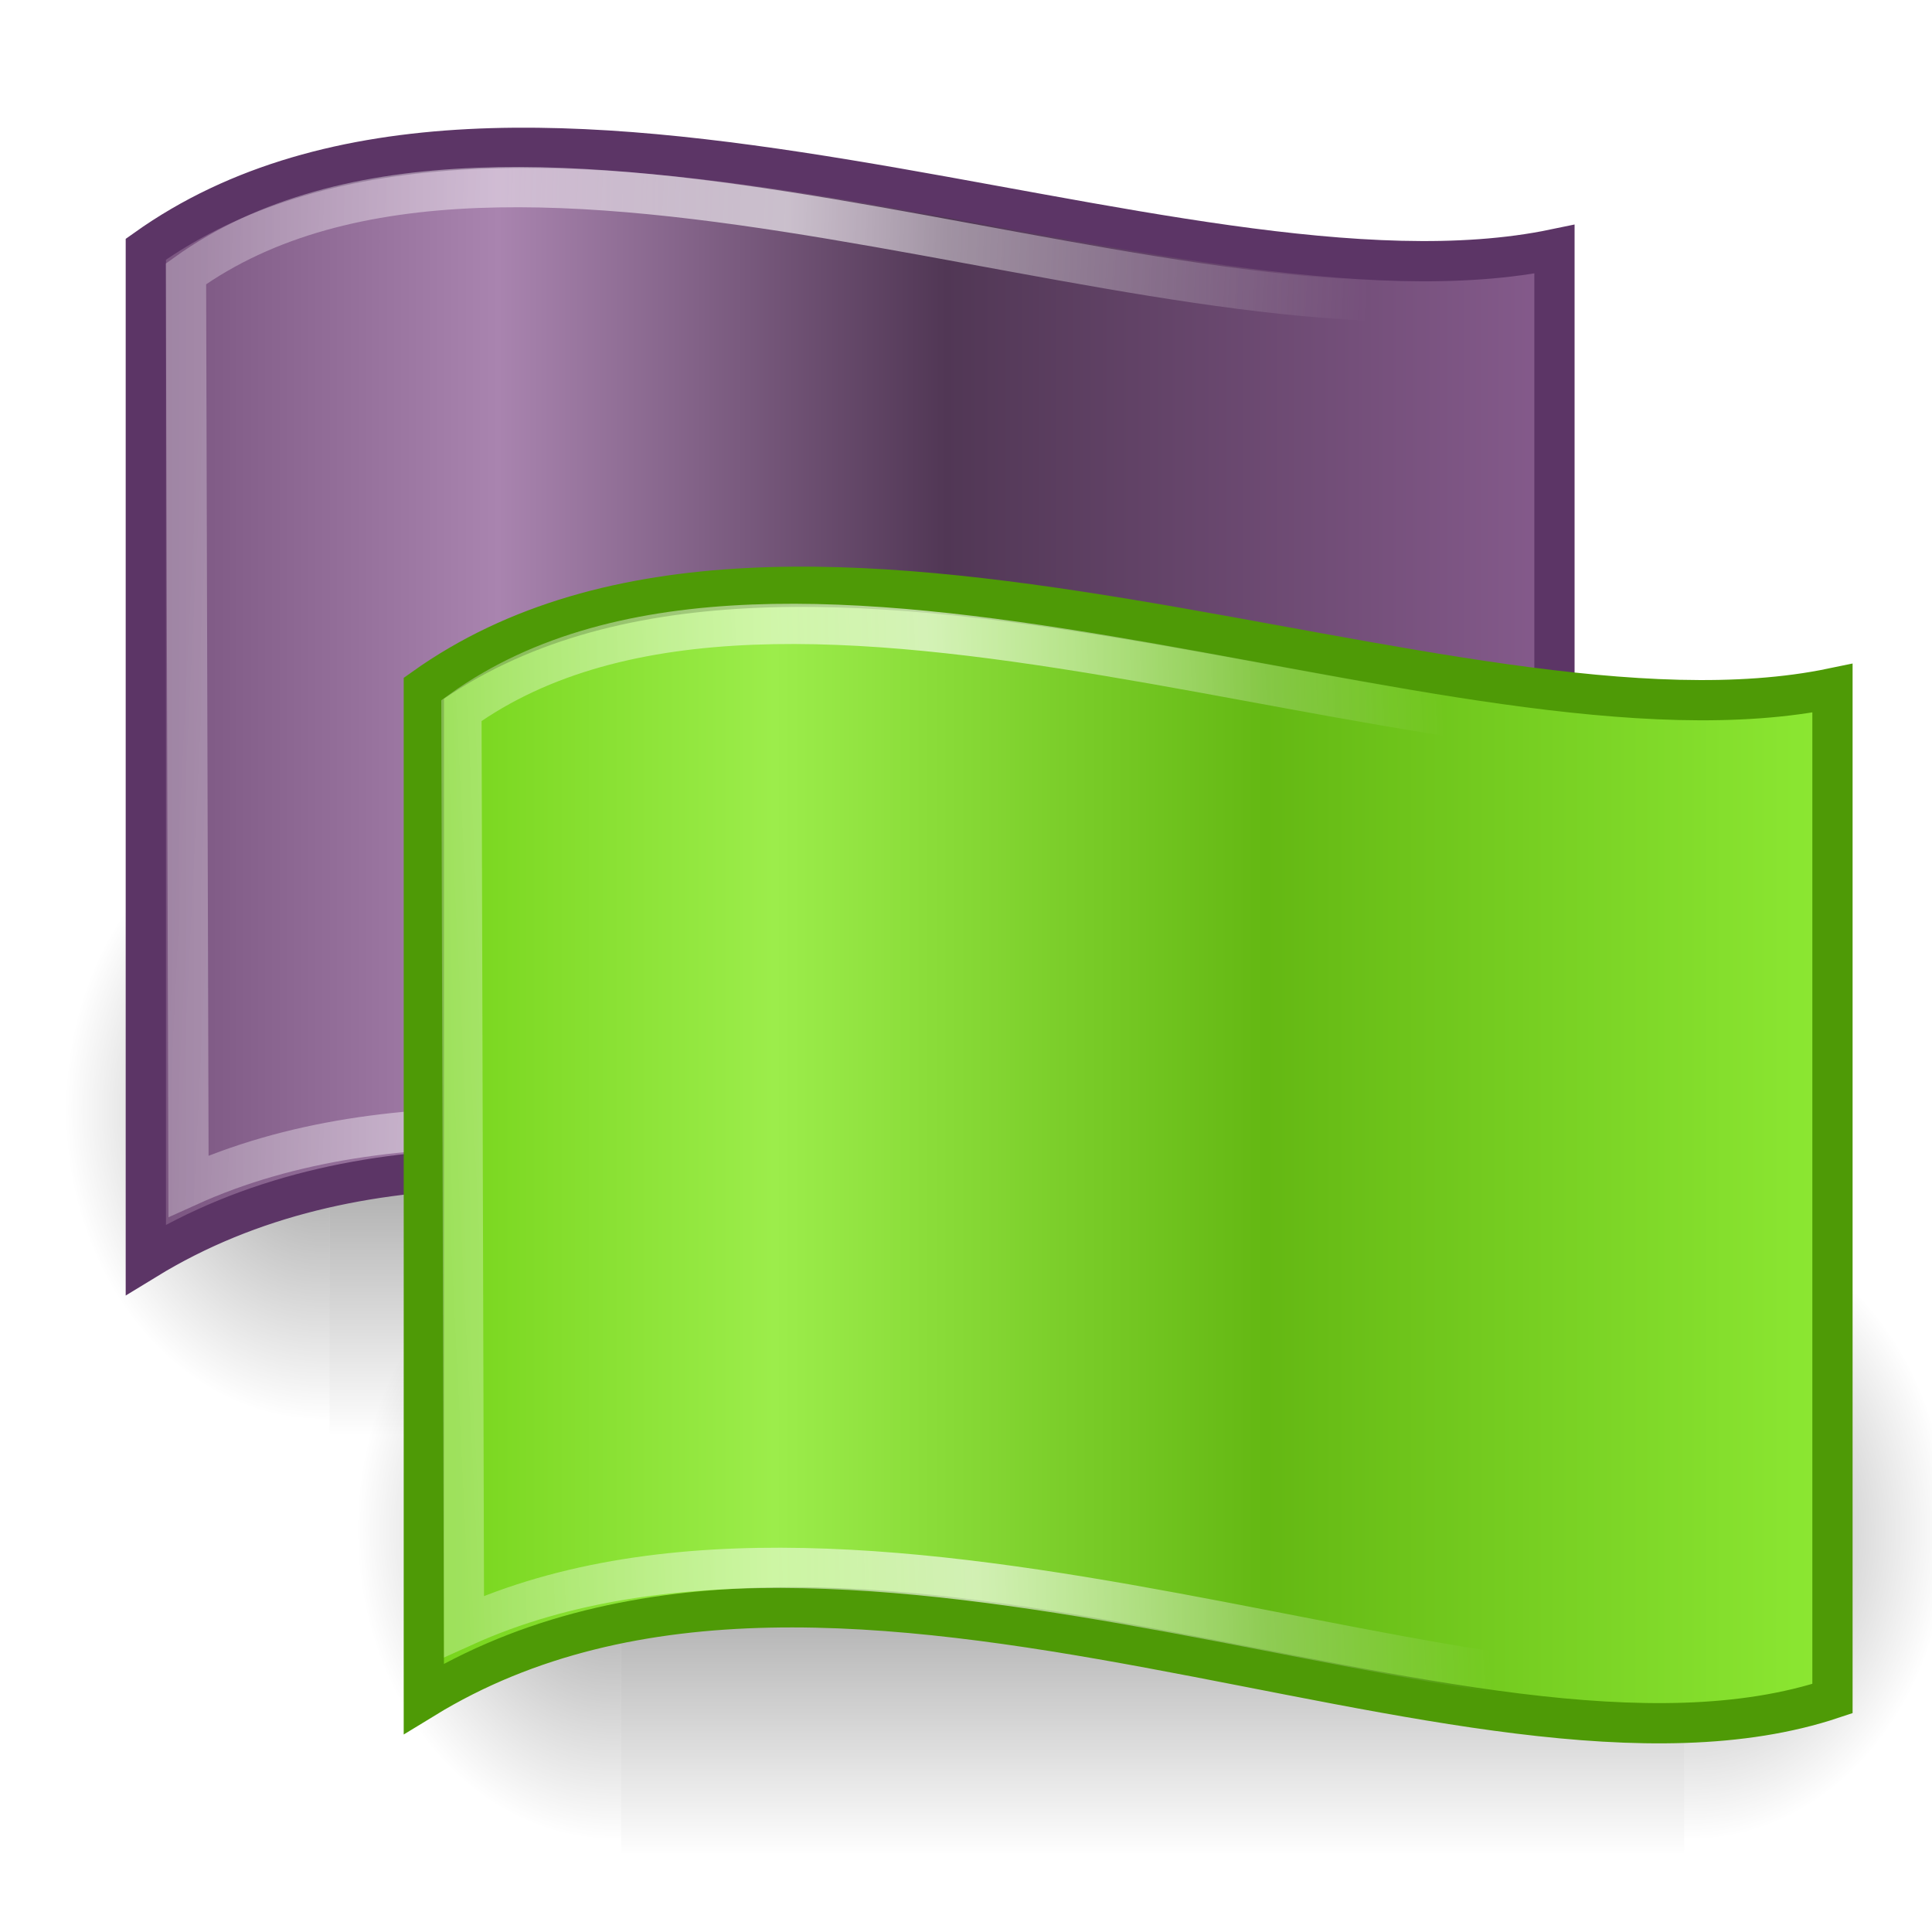
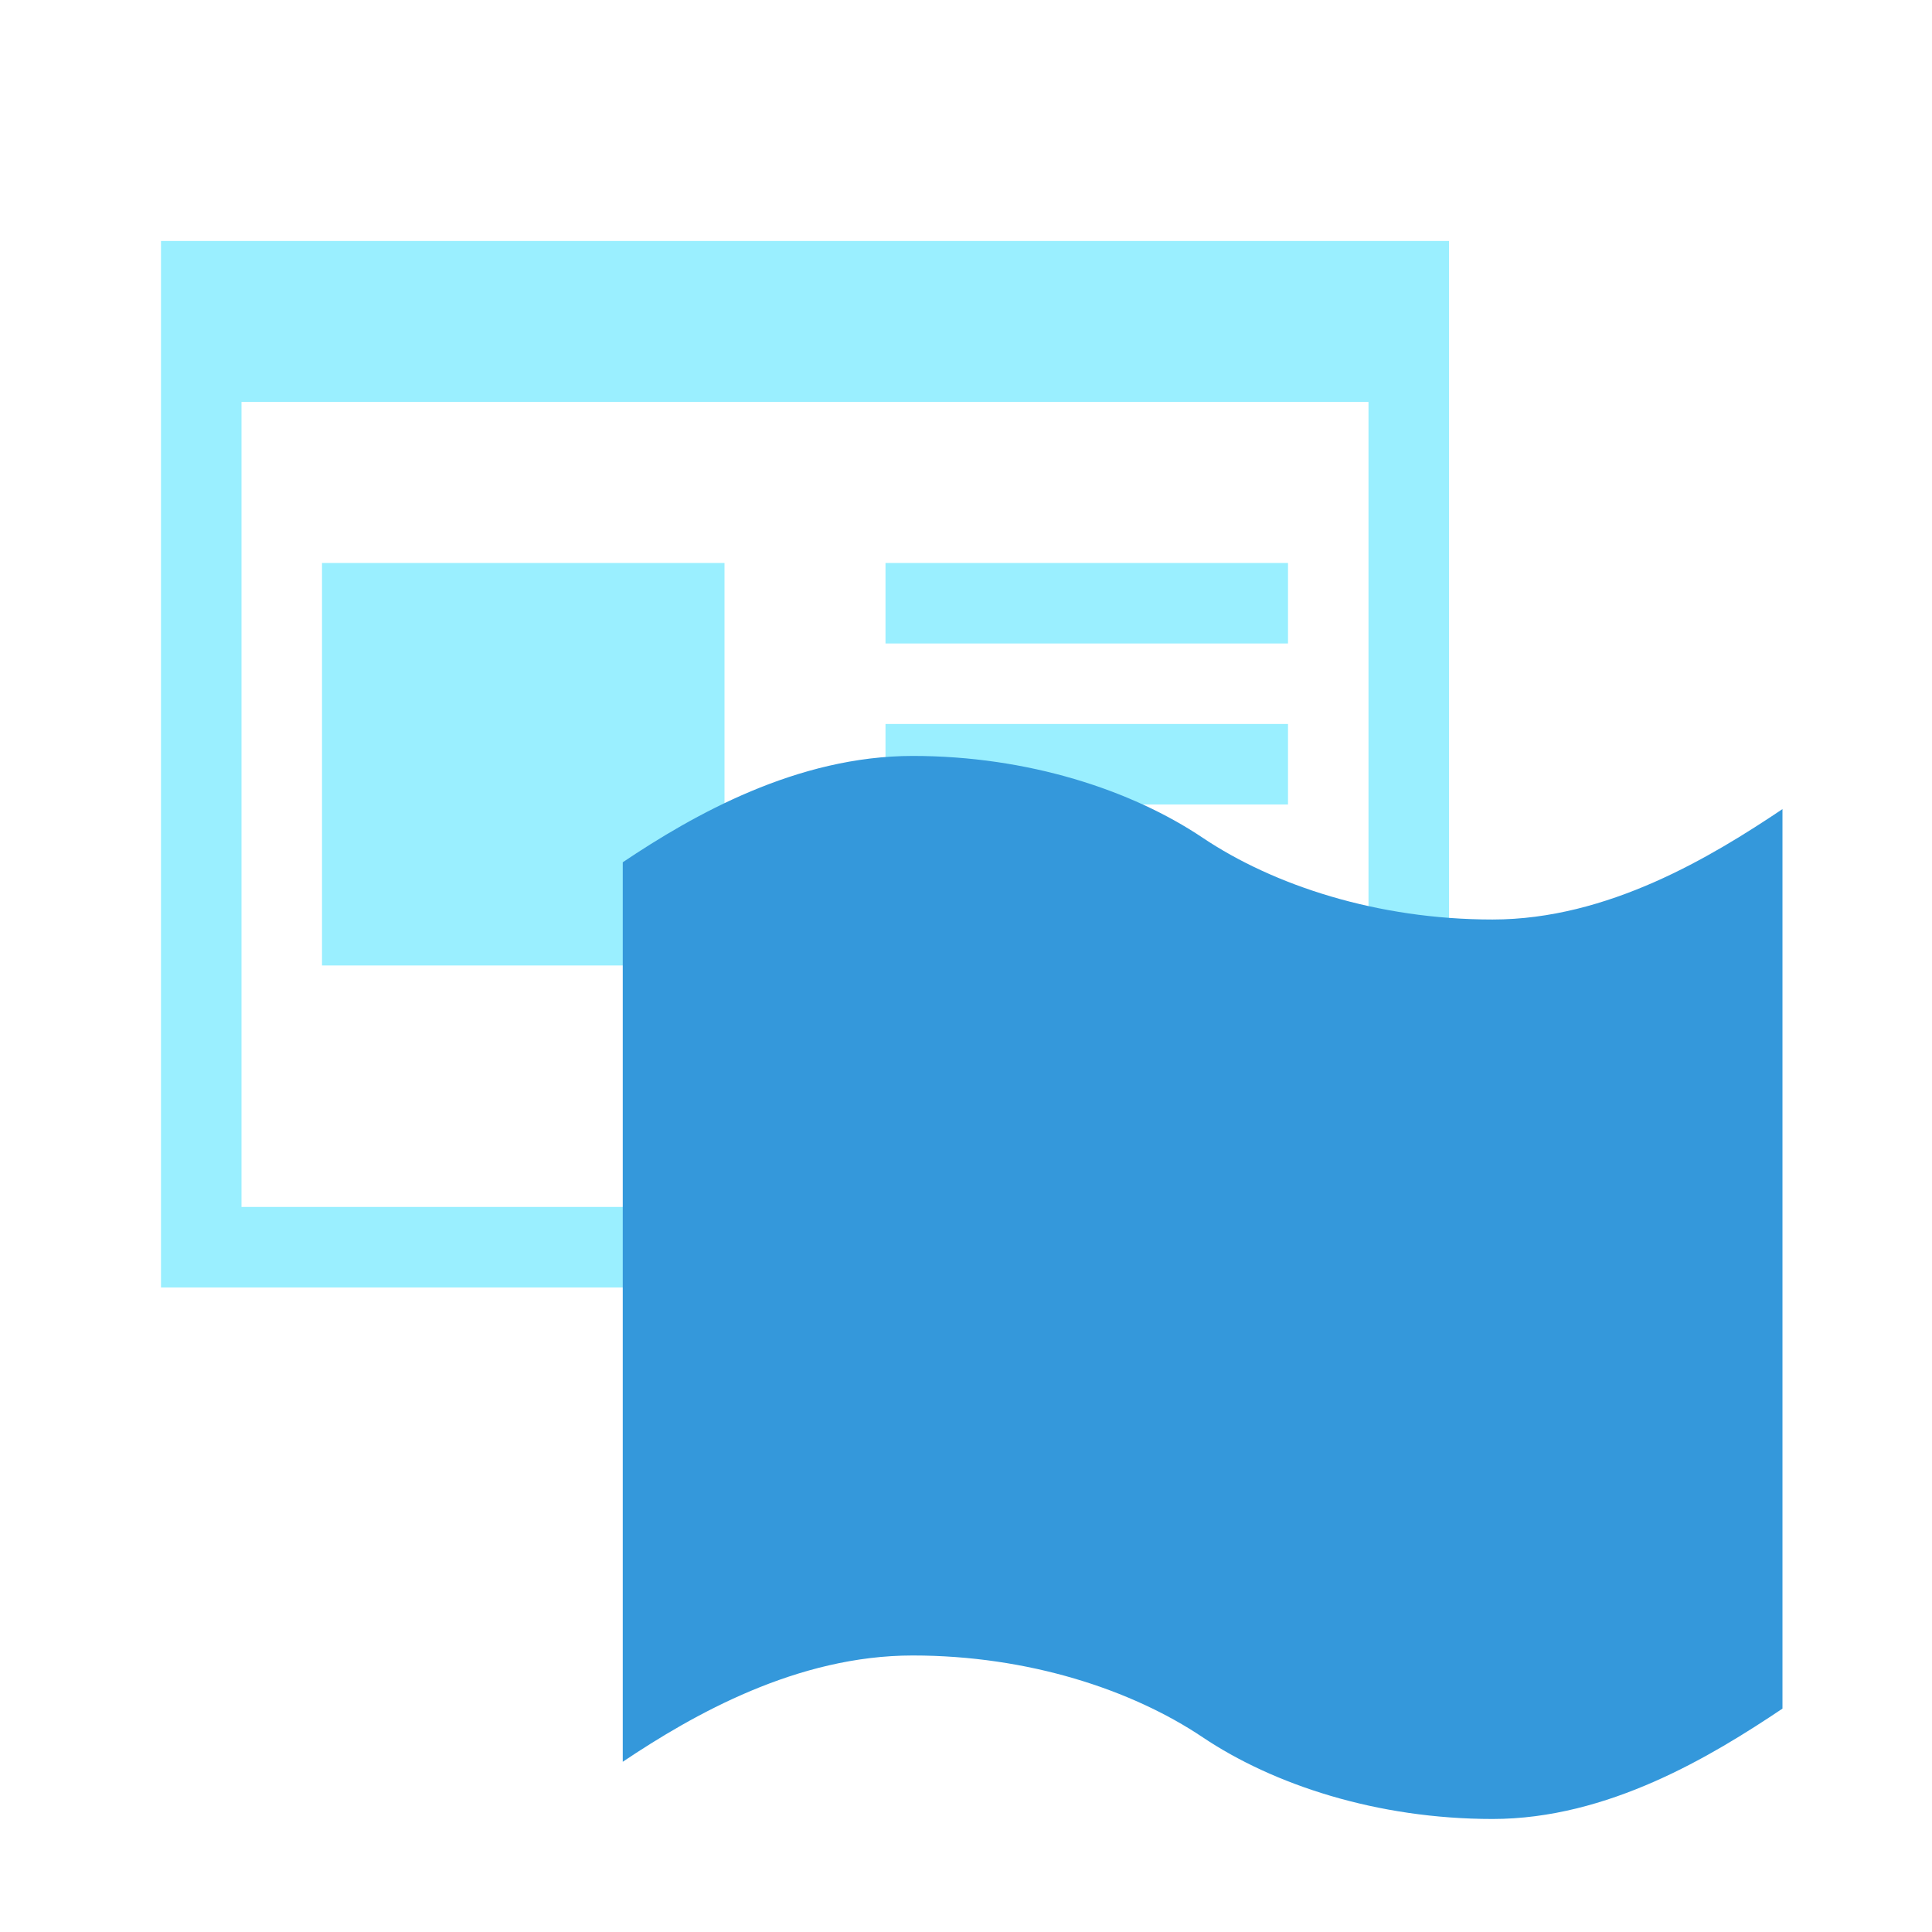
- <svg xmlns="http://www.w3.org/2000/svg" xmlns:xlink="http://www.w3.org/1999/xlink" width="48px" height="48px" id="svg11300">
-   <defs id="defs3">
-     <linearGradient id="linearGradient2913">
-       <stop style="stop-color:white;stop-opacity:0.439;" offset="0" id="stop2915" />
-       <stop id="stop2921" offset="0.5" style="stop-color:white;stop-opacity:1;" />
-       <stop style="stop-color:white;stop-opacity:0;" offset="1" id="stop2917" />
-     </linearGradient>
-     <linearGradient id="linearGradient2877">
-       <stop style="stop-color:#75507b;stop-opacity:1;" offset="0" id="stop2879" />
-       <stop id="stop2885" offset="0.257" style="stop-color:#a984af;stop-opacity:1;" />
-       <stop style="stop-color:#513755;stop-opacity:1;" offset="0.566" id="stop2887" />
-       <stop style="stop-color:#875c8e;stop-opacity:1;" offset="1" id="stop2881" />
-     </linearGradient>
-     <linearGradient id="linearGradient2865">
-       <stop style="stop-color:#73d216;stop-opacity:1;" offset="0" id="stop2867" />
-       <stop id="stop2873" offset="0.256" style="stop-color:#9ced4b;stop-opacity:1;" />
-       <stop style="stop-color:#64b813;stop-opacity:1;" offset="0.594" id="stop2875" />
-       <stop style="stop-color:#8eea34;stop-opacity:1;" offset="1" id="stop2869" />
-     </linearGradient>
-     <radialGradient xlink:href="#linearGradient5060" id="radialGradient6719" gradientUnits="userSpaceOnUse" gradientTransform="matrix(-2.774389,0,0,1.969706,112.7623,-872.8854)" cx="605.714" cy="486.648" fx="605.714" fy="486.648" r="117.143" />
-     <linearGradient id="linearGradient5060">
-       <stop style="stop-color:black;stop-opacity:1;" offset="0" id="stop5062" />
-       <stop style="stop-color:black;stop-opacity:0;" offset="1" id="stop5064" />
-     </linearGradient>
-     <radialGradient xlink:href="#linearGradient5060" id="radialGradient6717" gradientUnits="userSpaceOnUse" gradientTransform="matrix(2.774389,0,0,1.969706,-1891.633,-872.8854)" cx="605.714" cy="486.648" fx="605.714" fy="486.648" r="117.143" />
-     <linearGradient id="linearGradient5048">
-       <stop style="stop-color:black;stop-opacity:0;" offset="0" id="stop5050" />
-       <stop id="stop5056" offset="0.5" style="stop-color:black;stop-opacity:1;" />
-       <stop style="stop-color:black;stop-opacity:0;" offset="1" id="stop5052" />
-     </linearGradient>
-     <linearGradient xlink:href="#linearGradient5048" id="linearGradient6715" gradientUnits="userSpaceOnUse" gradientTransform="matrix(2.774389,0,0,1.969706,-1892.179,-872.8854)" x1="302.857" y1="366.648" x2="302.857" y2="609.505" />
-     <linearGradient id="linearGradient16542">
-       <stop style="stop-color:#2e3436;stop-opacity:1;" offset="0" id="stop16544" />
-       <stop id="stop16550" offset="0.273" style="stop-color:#505a5d;stop-opacity:1;" />
-       <stop style="stop-color:#141717;stop-opacity:1;" offset="0.636" id="stop16554" />
-       <stop style="stop-color:#2e3436;stop-opacity:1;" offset="1" id="stop16546" />
-     </linearGradient>
-     <linearGradient id="linearGradient16532">
-       <stop style="stop-color:#cc0000;stop-opacity:1;" offset="0" id="stop16534" />
-       <stop id="stop16540" offset="0.242" style="stop-color:#ff4747;stop-opacity:1;" />
-       <stop style="stop-color:#9b1212;stop-opacity:1;" offset="0.61" id="stop16552" />
-       <stop style="stop-color:#cc0000;stop-opacity:1;" offset="1" id="stop16536" />
-     </linearGradient>
-     <linearGradient id="linearGradient16522">
-       <stop style="stop-color:#edd400;stop-opacity:1;" offset="0" id="stop16524" />
-       <stop id="stop16530" offset="0.273" style="stop-color:#fff491;stop-opacity:1;" />
-       <stop style="stop-color:#edd400;stop-opacity:1;" offset="1" id="stop16526" />
-     </linearGradient>
-     <linearGradient id="linearGradient16514">
-       <stop id="stop16516" offset="0" style="stop-color:#ffffff;stop-opacity:1;" />
-       <stop style="stop-color:#bebebe;stop-opacity:1;" offset="0.424" id="stop16518" />
-       <stop id="stop16520" offset="1" style="stop-color:#ebebeb;stop-opacity:1;" />
-     </linearGradient>
-     <linearGradient id="linearGradient16494">
-       <stop style="stop-color:#204a87;stop-opacity:1;" offset="0" id="stop16496" />
-       <stop id="stop16502" offset="0.212" style="stop-color:#3f7bd2;stop-opacity:1;" />
-       <stop style="stop-color:#204a87;stop-opacity:1;" offset="1" id="stop16498" />
-     </linearGradient>
-     <linearGradient id="linearGradient16468">
-       <stop style="stop-color:#cc0000;stop-opacity:1;" offset="0" id="stop16470" />
-       <stop id="stop16476" offset="0.152" style="stop-color:#ff3737;stop-opacity:1;" />
-       <stop style="stop-color:#b41414;stop-opacity:1;" offset="0.576" id="stop16478" />
-       <stop style="stop-color:#ff4c4c;stop-opacity:1;" offset="1" id="stop16472" />
-     </linearGradient>
-     <linearGradient id="linearGradient16451">
-       <stop style="stop-color:#ffffff;stop-opacity:1;" offset="0" id="stop16453" />
-       <stop id="stop16459" offset="0.424" style="stop-color:#bebebe;stop-opacity:1;" />
-       <stop style="stop-color:#ebebeb;stop-opacity:1;" offset="1" id="stop16455" />
-     </linearGradient>
-     <linearGradient id="linearGradient11520">
-       <stop id="stop11522" offset="0" style="stop-color:#ffffff;stop-opacity:1;" />
-       <stop id="stop11524" offset="1" style="stop-color:#dcdcdc;stop-opacity:1;" />
-     </linearGradient>
-     <linearGradient id="linearGradient11508">
-       <stop id="stop11510" offset="0" style="stop-color:#000000;stop-opacity:1;" />
-       <stop id="stop11512" offset="1" style="stop-color:#000000;stop-opacity:0;" />
-     </linearGradient>
-     <linearGradient id="linearGradient11494">
-       <stop id="stop11496" offset="0" style="stop-color:#ef2929;stop-opacity:1;" />
-       <stop id="stop11498" offset="1" style="stop-color:#ef2929;stop-opacity:0;" />
-     </linearGradient>
-     <linearGradient id="linearGradient11415">
-       <stop id="stop11417" offset="0" style="stop-color:#204a87;stop-opacity:0;" />
-       <stop style="stop-color:#204a87;stop-opacity:1;" offset="0.5" id="stop11423" />
-       <stop id="stop11419" offset="1" style="stop-color:#204a87;stop-opacity:0;" />
-     </linearGradient>
-     <linearGradient id="linearGradient11399">
-       <stop id="stop11401" offset="0" style="stop-color:#000000;stop-opacity:1;" />
-       <stop id="stop11403" offset="1" style="stop-color:#000000;stop-opacity:0;" />
-     </linearGradient>
-     <linearGradient gradientTransform="translate(-60.28571,-0.285714)" y2="34.462" x2="43.616" y1="3.774" x1="15.828" gradientUnits="userSpaceOnUse" id="linearGradient11425" xlink:href="#linearGradient11415" />
-     <linearGradient gradientTransform="translate(-60.57143,0)" y2="39.034" x2="35.68" y1="9.346" x1="9.696" gradientUnits="userSpaceOnUse" id="linearGradient11427" xlink:href="#linearGradient11415" />
-     <linearGradient y2="33.462" x2="26.759" y1="19.774" x1="13.267" gradientTransform="translate(-60.85714,0.428571)" gradientUnits="userSpaceOnUse" id="linearGradient11439" xlink:href="#linearGradient11415" />
-     <radialGradient r="8.5" fy="39.143" fx="12.071" cy="39.143" cx="12.071" gradientTransform="matrix(1,0,0,0.487395,0,20.06483)" gradientUnits="userSpaceOnUse" id="radialGradient11441" xlink:href="#linearGradient11399" />
-     <radialGradient gradientTransform="matrix(1.243453,2.106784e-16,-2.106784e-16,1.243453,-6.713754,-3.742847)" gradientUnits="userSpaceOnUse" r="3.834" fy="15.048" fx="27.577" cy="15.048" cx="27.577" id="radialGradient11500" xlink:href="#linearGradient11494" />
-     <radialGradient r="3.834" fy="16.049" fx="27.577" cy="16.049" cx="27.577" gradientTransform="matrix(1.243453,2.106784e-16,-2.106784e-16,1.243453,-6.713754,-3.742847)" gradientUnits="userSpaceOnUse" id="radialGradient11504" xlink:href="#linearGradient11494" />
-     <radialGradient gradientUnits="userSpaceOnUse" gradientTransform="matrix(1,0,0,0.338462,2.166583e-14,29.48178)" r="6.566" fy="44.565" fx="30.204" cy="44.565" cx="30.204" id="radialGradient11514" xlink:href="#linearGradient11508" />
-     <radialGradient gradientTransform="matrix(1.995058,-1.651527e-32,0,1.995058,-24.32488,-35.70087)" gradientUnits="userSpaceOnUse" r="20.531" fy="35.878" fx="24.446" cy="35.878" cx="24.446" id="radialGradient11526" xlink:href="#linearGradient11520" />
-     <radialGradient r="6.566" fy="44.565" fx="30.204" cy="44.565" cx="30.204" gradientTransform="matrix(1,0,0,0.338462,3.185827e-15,29.48178)" gradientUnits="userSpaceOnUse" id="radialGradient11532" xlink:href="#linearGradient11508" />
-     <radialGradient xlink:href="#linearGradient11508" id="radialGradient1348" gradientUnits="userSpaceOnUse" gradientTransform="matrix(1,0,0,0.338462,-1.353344e-14,29.48178)" cx="30.204" cy="44.565" fx="30.204" fy="44.565" r="6.566" />
-     <radialGradient xlink:href="#linearGradient11520" id="radialGradient1350" gradientUnits="userSpaceOnUse" gradientTransform="matrix(1.995058,-1.651527e-32,0,1.995058,-24.32488,-35.70087)" cx="24.446" cy="35.878" fx="24.446" fy="35.878" r="20.531" />
-     <radialGradient xlink:href="#linearGradient11494" id="radialGradient1352" gradientUnits="userSpaceOnUse" gradientTransform="matrix(1.243453,2.106784e-16,-2.106784e-16,1.243453,-6.713754,-3.742847)" cx="27.577" cy="16.049" fx="27.577" fy="16.049" r="3.834" />
-     <radialGradient xlink:href="#linearGradient11494" id="radialGradient1354" gradientUnits="userSpaceOnUse" gradientTransform="matrix(1.243453,2.106784e-16,-2.106784e-16,1.243453,-6.713754,-3.742847)" cx="27.577" cy="15.048" fx="27.577" fy="15.048" r="3.834" />
-     <radialGradient xlink:href="#linearGradient11508" id="radialGradient1356" gradientUnits="userSpaceOnUse" gradientTransform="matrix(1,0,0,0.338462,2.220359e-14,29.48178)" cx="30.204" cy="44.565" fx="30.204" fy="44.565" r="6.566" />
-     <radialGradient xlink:href="#linearGradient11520" id="radialGradient1366" gradientUnits="userSpaceOnUse" gradientTransform="matrix(2.049266,-1.696401e-32,0,2.049266,-25.65002,-37.31089)" cx="24.446" cy="35.878" fx="24.446" fy="35.878" r="20.531" />
-     <linearGradient xlink:href="#linearGradient16451" id="linearGradient16457" x1="0.914" y1="16.711" x2="37.623" y2="16.711" gradientUnits="userSpaceOnUse" />
-     <linearGradient xlink:href="#linearGradient16451" id="linearGradient16464" gradientUnits="userSpaceOnUse" x1="0.914" y1="16.711" x2="37.623" y2="16.711" gradientTransform="matrix(0.98006,0,0,1,0.116103,0)" />
-     <linearGradient xlink:href="#linearGradient16468" id="linearGradient16474" x1="2" y1="23.791" x2="36" y2="23.791" gradientUnits="userSpaceOnUse" />
-     <linearGradient xlink:href="#linearGradient16468" id="linearGradient16482" gradientUnits="userSpaceOnUse" x1="2" y1="23.791" x2="36" y2="23.791" gradientTransform="translate(0,-5.624133)" />
-     <linearGradient xlink:href="#linearGradient16468" id="linearGradient16486" gradientUnits="userSpaceOnUse" gradientTransform="translate(0,-11.24827)" x1="2" y1="23.791" x2="36" y2="23.791" />
-     <linearGradient xlink:href="#linearGradient16468" id="linearGradient16490" gradientUnits="userSpaceOnUse" gradientTransform="translate(0,-16.8724)" x1="2" y1="23.791" x2="36" y2="23.791" />
-     <linearGradient xlink:href="#linearGradient16494" id="linearGradient16500" x1="2" y1="8.502" x2="19" y2="8.502" gradientUnits="userSpaceOnUse" />
-     <linearGradient xlink:href="#linearGradient16522" id="linearGradient16528" x1="11.002" y1="29.757" x2="46.999" y2="29.757" gradientUnits="userSpaceOnUse" />
-     <linearGradient xlink:href="#linearGradient16532" id="linearGradient16538" x1="11.977" y1="29.749" x2="46.139" y2="29.749" gradientUnits="userSpaceOnUse" />
-     <linearGradient xlink:href="#linearGradient16542" id="linearGradient16548" x1="11.977" y1="21.724" x2="46.139" y2="21.724" gradientUnits="userSpaceOnUse" />
-     <linearGradient xlink:href="#linearGradient16451" id="linearGradient16577" gradientUnits="userSpaceOnUse" gradientTransform="matrix(0.98006,0,0,1,0.116103,0)" x1="0.914" y1="16.711" x2="37.623" y2="16.711" />
-     <linearGradient xlink:href="#linearGradient16468" id="linearGradient16579" gradientUnits="userSpaceOnUse" x1="2" y1="23.791" x2="36" y2="23.791" />
-     <linearGradient xlink:href="#linearGradient16468" id="linearGradient16581" gradientUnits="userSpaceOnUse" gradientTransform="translate(0,-11.24827)" x1="2" y1="23.791" x2="36" y2="23.791" />
-     <linearGradient xlink:href="#linearGradient16468" id="linearGradient16583" gradientUnits="userSpaceOnUse" gradientTransform="translate(0,-5.624133)" x1="2" y1="23.791" x2="36" y2="23.791" />
-     <linearGradient xlink:href="#linearGradient16468" id="linearGradient16585" gradientUnits="userSpaceOnUse" gradientTransform="translate(0,-16.8724)" x1="2" y1="23.791" x2="36" y2="23.791" />
-     <linearGradient xlink:href="#linearGradient16494" id="linearGradient16587" gradientUnits="userSpaceOnUse" x1="2" y1="8.502" x2="19" y2="8.502" />
-     <linearGradient xlink:href="#linearGradient5048" id="linearGradient6761" gradientUnits="userSpaceOnUse" gradientTransform="matrix(2.774389,0,0,1.969706,-1892.179,-872.8854)" x1="302.857" y1="366.648" x2="302.857" y2="609.505" />
-     <radialGradient xlink:href="#linearGradient5060" id="radialGradient6763" gradientUnits="userSpaceOnUse" gradientTransform="matrix(2.774389,0,0,1.969706,-1891.633,-872.8854)" cx="605.714" cy="486.648" fx="605.714" fy="486.648" r="117.143" />
-     <radialGradient xlink:href="#linearGradient5060" id="radialGradient6765" gradientUnits="userSpaceOnUse" gradientTransform="matrix(-2.774389,0,0,1.969706,112.7623,-872.8854)" cx="605.714" cy="486.648" fx="605.714" fy="486.648" r="117.143" />
-     <linearGradient xlink:href="#linearGradient16494" id="linearGradient2006" gradientUnits="userSpaceOnUse" x1="2" y1="8.502" x2="19" y2="8.502" gradientTransform="translate(2.121318,2.032932)" />
-     <linearGradient xlink:href="#linearGradient16468" id="linearGradient2010" gradientUnits="userSpaceOnUse" gradientTransform="translate(2.121318,-14.83947)" x1="2" y1="23.791" x2="36" y2="23.791" />
-     <linearGradient xlink:href="#linearGradient16468" id="linearGradient2013" gradientUnits="userSpaceOnUse" gradientTransform="translate(2.121318,-3.591201)" x1="2" y1="23.791" x2="36" y2="23.791" />
-     <linearGradient xlink:href="#linearGradient16468" id="linearGradient2016" gradientUnits="userSpaceOnUse" gradientTransform="translate(2.121318,-9.215338)" x1="2" y1="23.791" x2="36" y2="23.791" />
-     <linearGradient xlink:href="#linearGradient16468" id="linearGradient2019" gradientUnits="userSpaceOnUse" x1="2" y1="23.791" x2="36" y2="23.791" gradientTransform="translate(2.121318,2.032932)" />
-     <linearGradient xlink:href="#linearGradient2865" id="linearGradient2871" x1="10.03" y1="28.696" x2="46.027" y2="28.696" gradientUnits="userSpaceOnUse" />
-     <linearGradient xlink:href="#linearGradient2877" id="linearGradient2883" x1="3.123" y1="17.79" x2="39.12" y2="17.79" gradientUnits="userSpaceOnUse" />
-     <linearGradient xlink:href="#linearGradient2913" id="linearGradient2919" x1="10.964" y1="28.713" x2="36.337" y2="27.445" gradientUnits="userSpaceOnUse" />
-     <linearGradient xlink:href="#linearGradient2913" id="linearGradient3205" gradientUnits="userSpaceOnUse" x1="4.121" y1="24.253" x2="33.066" y2="25.661" />
-   </defs>
-   <g id="layer1">
-     <g id="g6753" transform="matrix(1.971468e-2,0,0,3.343226e-2,38.92492,24.71253)">
-       <rect y="-150.697" x="-1559.252" height="478.357" width="1339.633" id="rect6755" style="opacity:0.402;color:black;fill:url(#linearGradient6761);fill-opacity:1;fill-rule:nonzero;stroke:none;stroke-width:1;stroke-linecap:round;stroke-linejoin:miter;marker:none;marker-start:none;marker-mid:none;marker-end:none;stroke-miterlimit:4;stroke-dasharray:none;stroke-dashoffset:0;stroke-opacity:1;visibility:visible;display:inline;overflow:visible" />
-       <path id="path6757" d="M -219.619,-150.68 C -219.619,-150.68 -219.619,327.65 -219.619,327.65 C -76.745,328.551 125.781,220.481 125.781,88.454 C 125.781,-43.572 -33.655,-150.68 -219.619,-150.68 z " style="opacity:0.402;color:black;fill:url(#radialGradient6763);fill-opacity:1;fill-rule:nonzero;stroke:none;stroke-width:1;stroke-linecap:round;stroke-linejoin:miter;marker:none;marker-start:none;marker-mid:none;marker-end:none;stroke-miterlimit:4;stroke-dasharray:none;stroke-dashoffset:0;stroke-opacity:1;visibility:visible;display:inline;overflow:visible" />
-       <path style="opacity:0.402;color:black;fill:url(#radialGradient6765);fill-opacity:1;fill-rule:nonzero;stroke:none;stroke-width:1;stroke-linecap:round;stroke-linejoin:miter;marker:none;marker-start:none;marker-mid:none;marker-end:none;stroke-miterlimit:4;stroke-dasharray:none;stroke-dashoffset:0;stroke-opacity:1;visibility:visible;display:inline;overflow:visible" d="M -1559.252,-150.68 C -1559.252,-150.68 -1559.252,327.65 -1559.252,327.65 C -1702.127,328.551 -1904.652,220.481 -1904.652,88.454 C -1904.652,-43.572 -1745.216,-150.68 -1559.252,-150.68 z " id="path6759" />
-     </g>
-     <g transform="matrix(1.971468e-2,0,0,3.343226e-2,46.17276,35.14236)" id="g6707">
-       <rect style="opacity:0.402;color:black;fill:url(#linearGradient6715);fill-opacity:1;fill-rule:nonzero;stroke:none;stroke-width:1;stroke-linecap:round;stroke-linejoin:miter;marker:none;marker-start:none;marker-mid:none;marker-end:none;stroke-miterlimit:4;stroke-dasharray:none;stroke-dashoffset:0;stroke-opacity:1;visibility:visible;display:inline;overflow:visible" id="rect6709" width="1339.633" height="478.357" x="-1559.252" y="-150.697" />
-       <path style="opacity:0.402;color:black;fill:url(#radialGradient6717);fill-opacity:1;fill-rule:nonzero;stroke:none;stroke-width:1;stroke-linecap:round;stroke-linejoin:miter;marker:none;marker-start:none;marker-mid:none;marker-end:none;stroke-miterlimit:4;stroke-dasharray:none;stroke-dashoffset:0;stroke-opacity:1;visibility:visible;display:inline;overflow:visible" d="M -219.619,-150.68 C -219.619,-150.68 -219.619,327.65 -219.619,327.65 C -76.745,328.551 125.781,220.481 125.781,88.454 C 125.781,-43.572 -33.655,-150.68 -219.619,-150.68 z " id="path6711" />
-       <path id="path6713" d="M -1559.252,-150.68 C -1559.252,-150.68 -1559.252,327.65 -1559.252,327.65 C -1702.127,328.551 -1904.652,220.481 -1904.652,88.454 C -1904.652,-43.572 -1745.216,-150.68 -1559.252,-150.68 z " style="opacity:0.402;color:black;fill:url(#radialGradient6719);fill-opacity:1;fill-rule:nonzero;stroke:none;stroke-width:1;stroke-linecap:round;stroke-linejoin:miter;marker:none;marker-start:none;marker-mid:none;marker-end:none;stroke-miterlimit:4;stroke-dasharray:none;stroke-dashoffset:0;stroke-opacity:1;visibility:visible;display:inline;overflow:visible" />
-     </g>
-     <path style="color:black;fill:url(#linearGradient2883);fill-opacity:1.0;fill-rule:evenodd;stroke:#5c3566;stroke-width:1;stroke-linecap:butt;stroke-linejoin:miter;marker:none;marker-start:none;marker-mid:none;marker-end:none;stroke-miterlimit:4;stroke-dashoffset:0;stroke-opacity:1;visibility:visible;display:block;overflow:visible" d="M 3.623,6.192 C 12.806,-0.348 29.265,8.137 38.62,6.192 L 38.62,31.295 C 29.611,34.3 14.019,24.931 3.623,31.295 L 3.623,6.192 z " id="rect15576" />
-     <path id="path16462" d="M 4.621,6.803 C 12.598,1.075 28.455,8.748 37.657,7.303 L 37.532,30.593 C 30.717,32.786 14.794,24.889 4.684,29.468 L 4.621,6.803 z " style="opacity:0.629;color:black;fill:none;fill-opacity:1;fill-rule:evenodd;stroke:url(#linearGradient3205);stroke-width:1;stroke-linecap:butt;stroke-linejoin:miter;marker:none;marker-start:none;marker-mid:none;marker-end:none;stroke-miterlimit:4;stroke-dashoffset:0;stroke-opacity:1;visibility:visible;display:block;overflow:visible;stroke-dasharray:none" />
-     <path id="path16504" d="M 10.53,17.099 C 19.712,10.558 36.171,19.043 45.527,17.099 L 45.527,42.201 C 36.518,45.206 20.925,35.837 10.53,42.201 L 10.53,17.099 z " style="color:black;fill:url(#linearGradient2871);fill-opacity:1.0;fill-rule:evenodd;stroke:#4e9a06;stroke-width:1;stroke-linecap:butt;stroke-linejoin:miter;marker:none;marker-start:none;marker-mid:none;marker-end:none;stroke-miterlimit:4;stroke-dashoffset:0;stroke-opacity:1;visibility:visible;display:block;overflow:visible" />
-     <path style="opacity:0.629;color:black;fill:none;fill-opacity:1;fill-rule:evenodd;stroke:url(#linearGradient2919);stroke-width:1;stroke-linecap:butt;stroke-linejoin:miter;marker:none;marker-start:none;marker-mid:none;marker-end:none;stroke-miterlimit:4;stroke-dashoffset:0;stroke-opacity:1;visibility:visible;display:block;overflow:visible" d="M 11.464,17.654 C 19.442,11.926 35.298,19.599 44.5,18.154 L 44.375,41.532 C 37.56,43.725 21.637,35.828 11.527,40.407 L 11.464,17.654 z " id="path16506" />
+ <svg xmlns="http://www.w3.org/2000/svg" version="1.1" id="svg11300" x="0px" y="0px" width="48px" height="48px" viewBox="0 0 48 48" enable-background="new 0 0 48 48" xml:space="preserve">
+   <g>
+     <path fill="#9AEFFF" d="M4,5.987v26h32v-26H4z M34,29.986H6v-20h28V29.986z" />
+     <rect x="22" y="13.987" fill="#9AEFFF" width="10" height="2" />
+     <rect x="22" y="17.987" fill="#9AEFFF" width="10" height="2" />
+     <rect x="22" y="21.987" fill="#9AEFFF" width="6" height="2" />
+     <rect x="8" y="13.987" fill="#9AEFFF" width="10" height="10" />
  </g>
+   <path fill="#3498DB" d="M37.082,22.845c2.868,0,5.442-1.562,7.203-2.743V42.45c-1.761,1.181-4.335,2.742-7.203,2.742  s-5.443-0.85-7.203-2.031c-1.76-1.181-4.335-2.031-7.203-2.031c-2.869,0-5.443,1.46-7.204,2.641V21.423  c1.761-1.182,4.334-2.642,7.204-2.642c2.868,0,5.443,0.851,7.203,2.032C31.639,21.994,34.214,22.845,37.082,22.845z" />
</svg>
